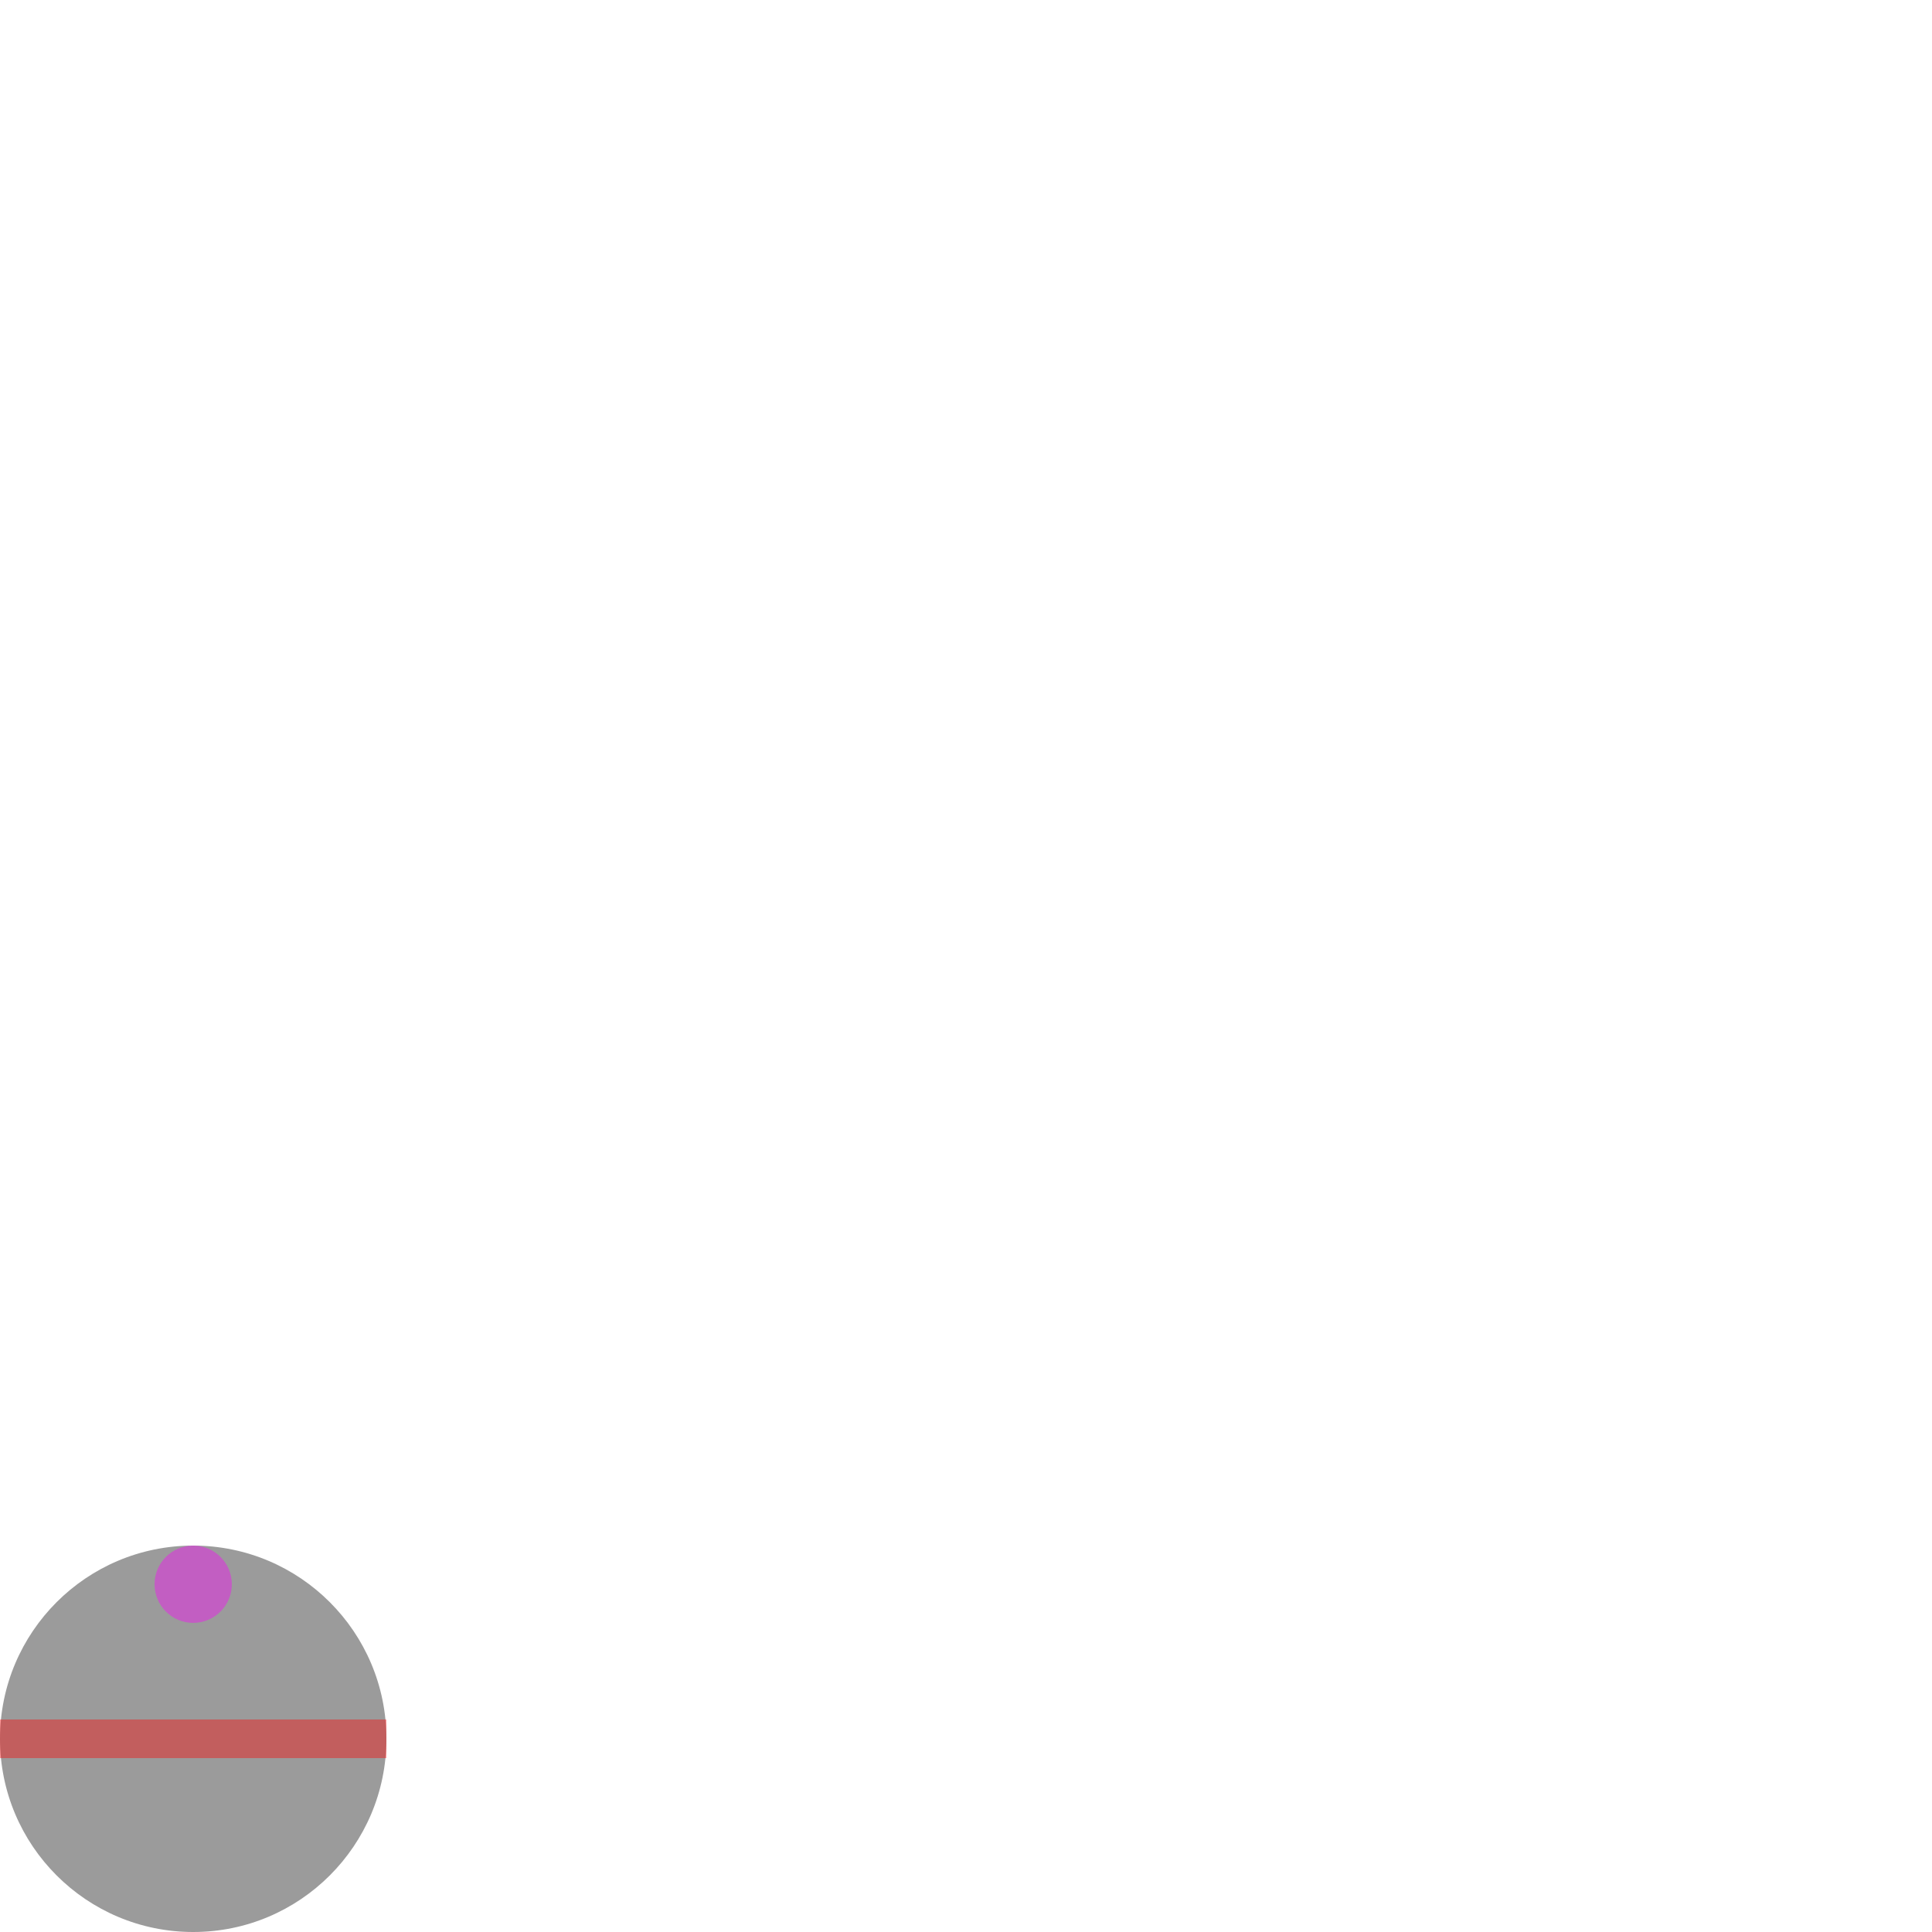
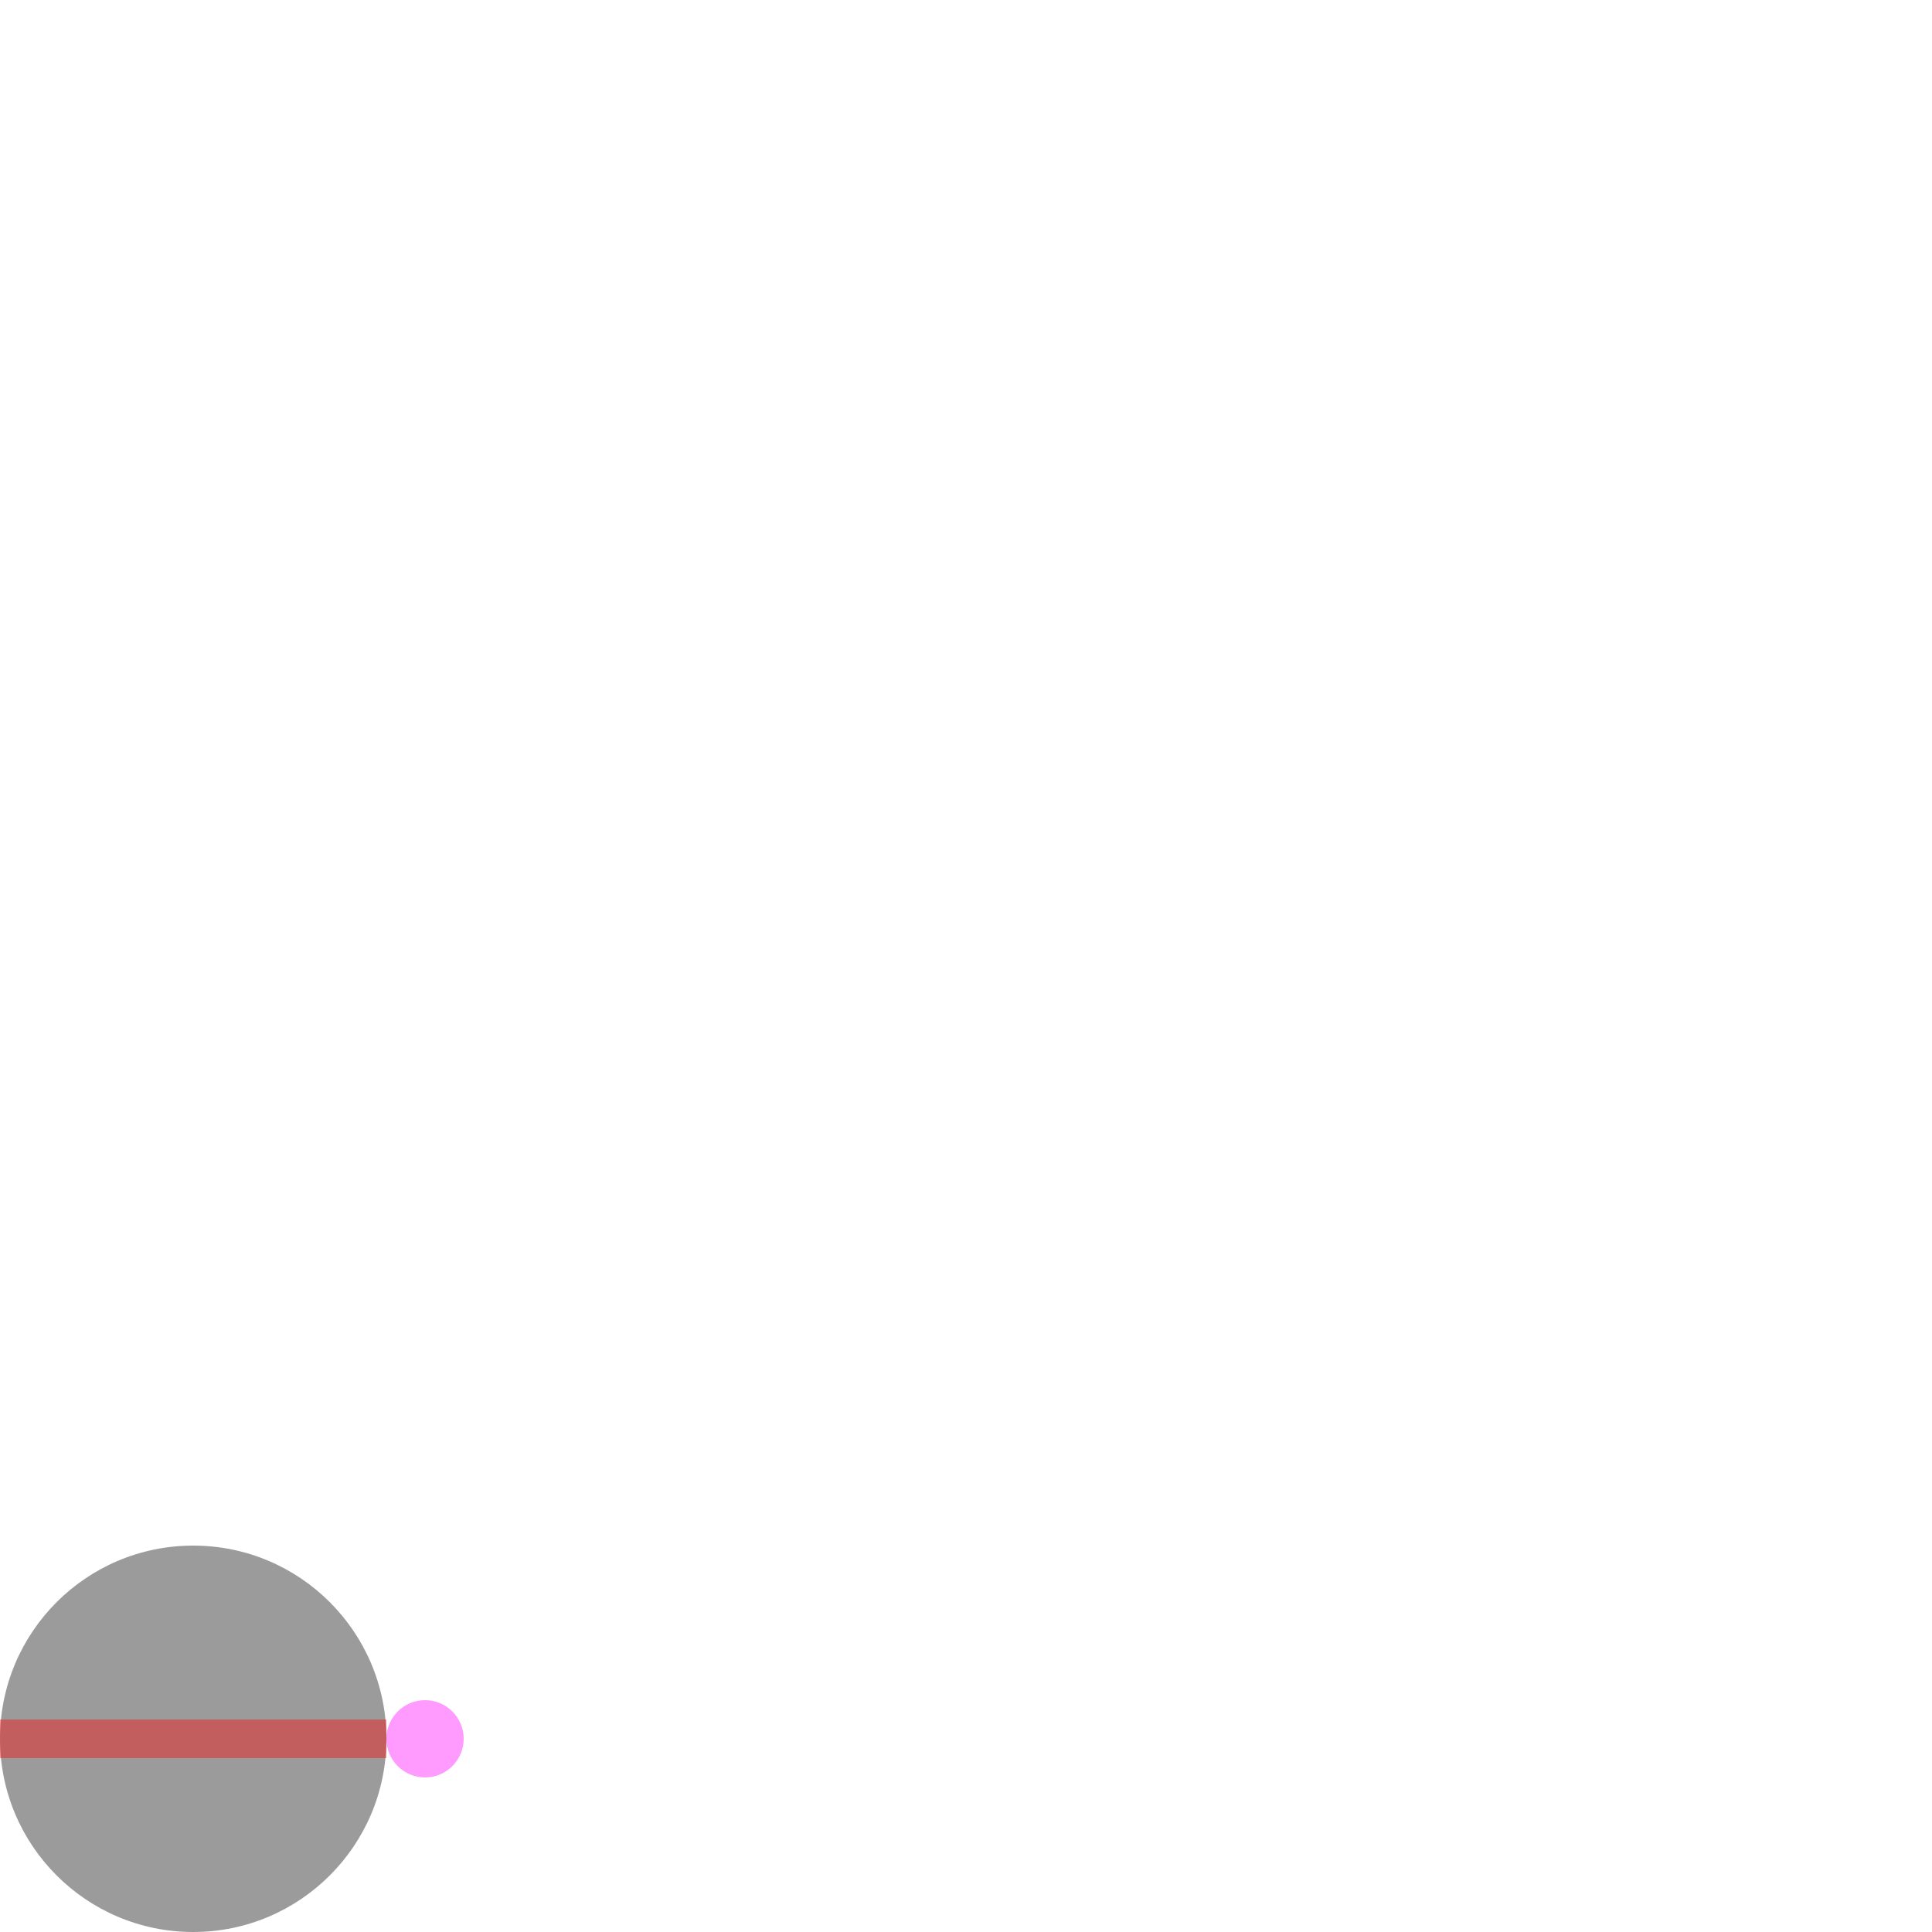
<svg xmlns="http://www.w3.org/2000/svg" width="100mm" height="100mm" viewBox="0 0 100 100" id="svg2" version="1.1">
  <defs id="defs4" />
-   <g id="layer3">
+   <g id="layer3" style="display:inline">
    <circle style="fill:#000000;fill-opacity:0.392;stroke:none;stroke-opacity:0.392" id="path4145" cx="10" cy="90" r="10" />
  </g>
-   <g id="layer2">
+   <g id="layer2" style="display:inline">
    <rect style="fill:#ff0000;fill-opacity:0.392;stroke:none;stroke-opacity:0.392" id="rect4137" width="20" height="2" x="0" y="89" />
  </g>
-   <g id="layer4">
-     <circle style="fill:#ff00ff;fill-opacity:0.392;stroke:none;stroke-opacity:0.392" id="path4139" cx="10" cy="82" r="2" />
+   <g id="layer4" style="display:inline">
+     <circle style="fill:#ff00ff;fill-opacity:0.392;stroke:none;stroke-opacity:0.392" id="path4139" cx="22" cy="90" r="2" />
  </g>
</svg>
